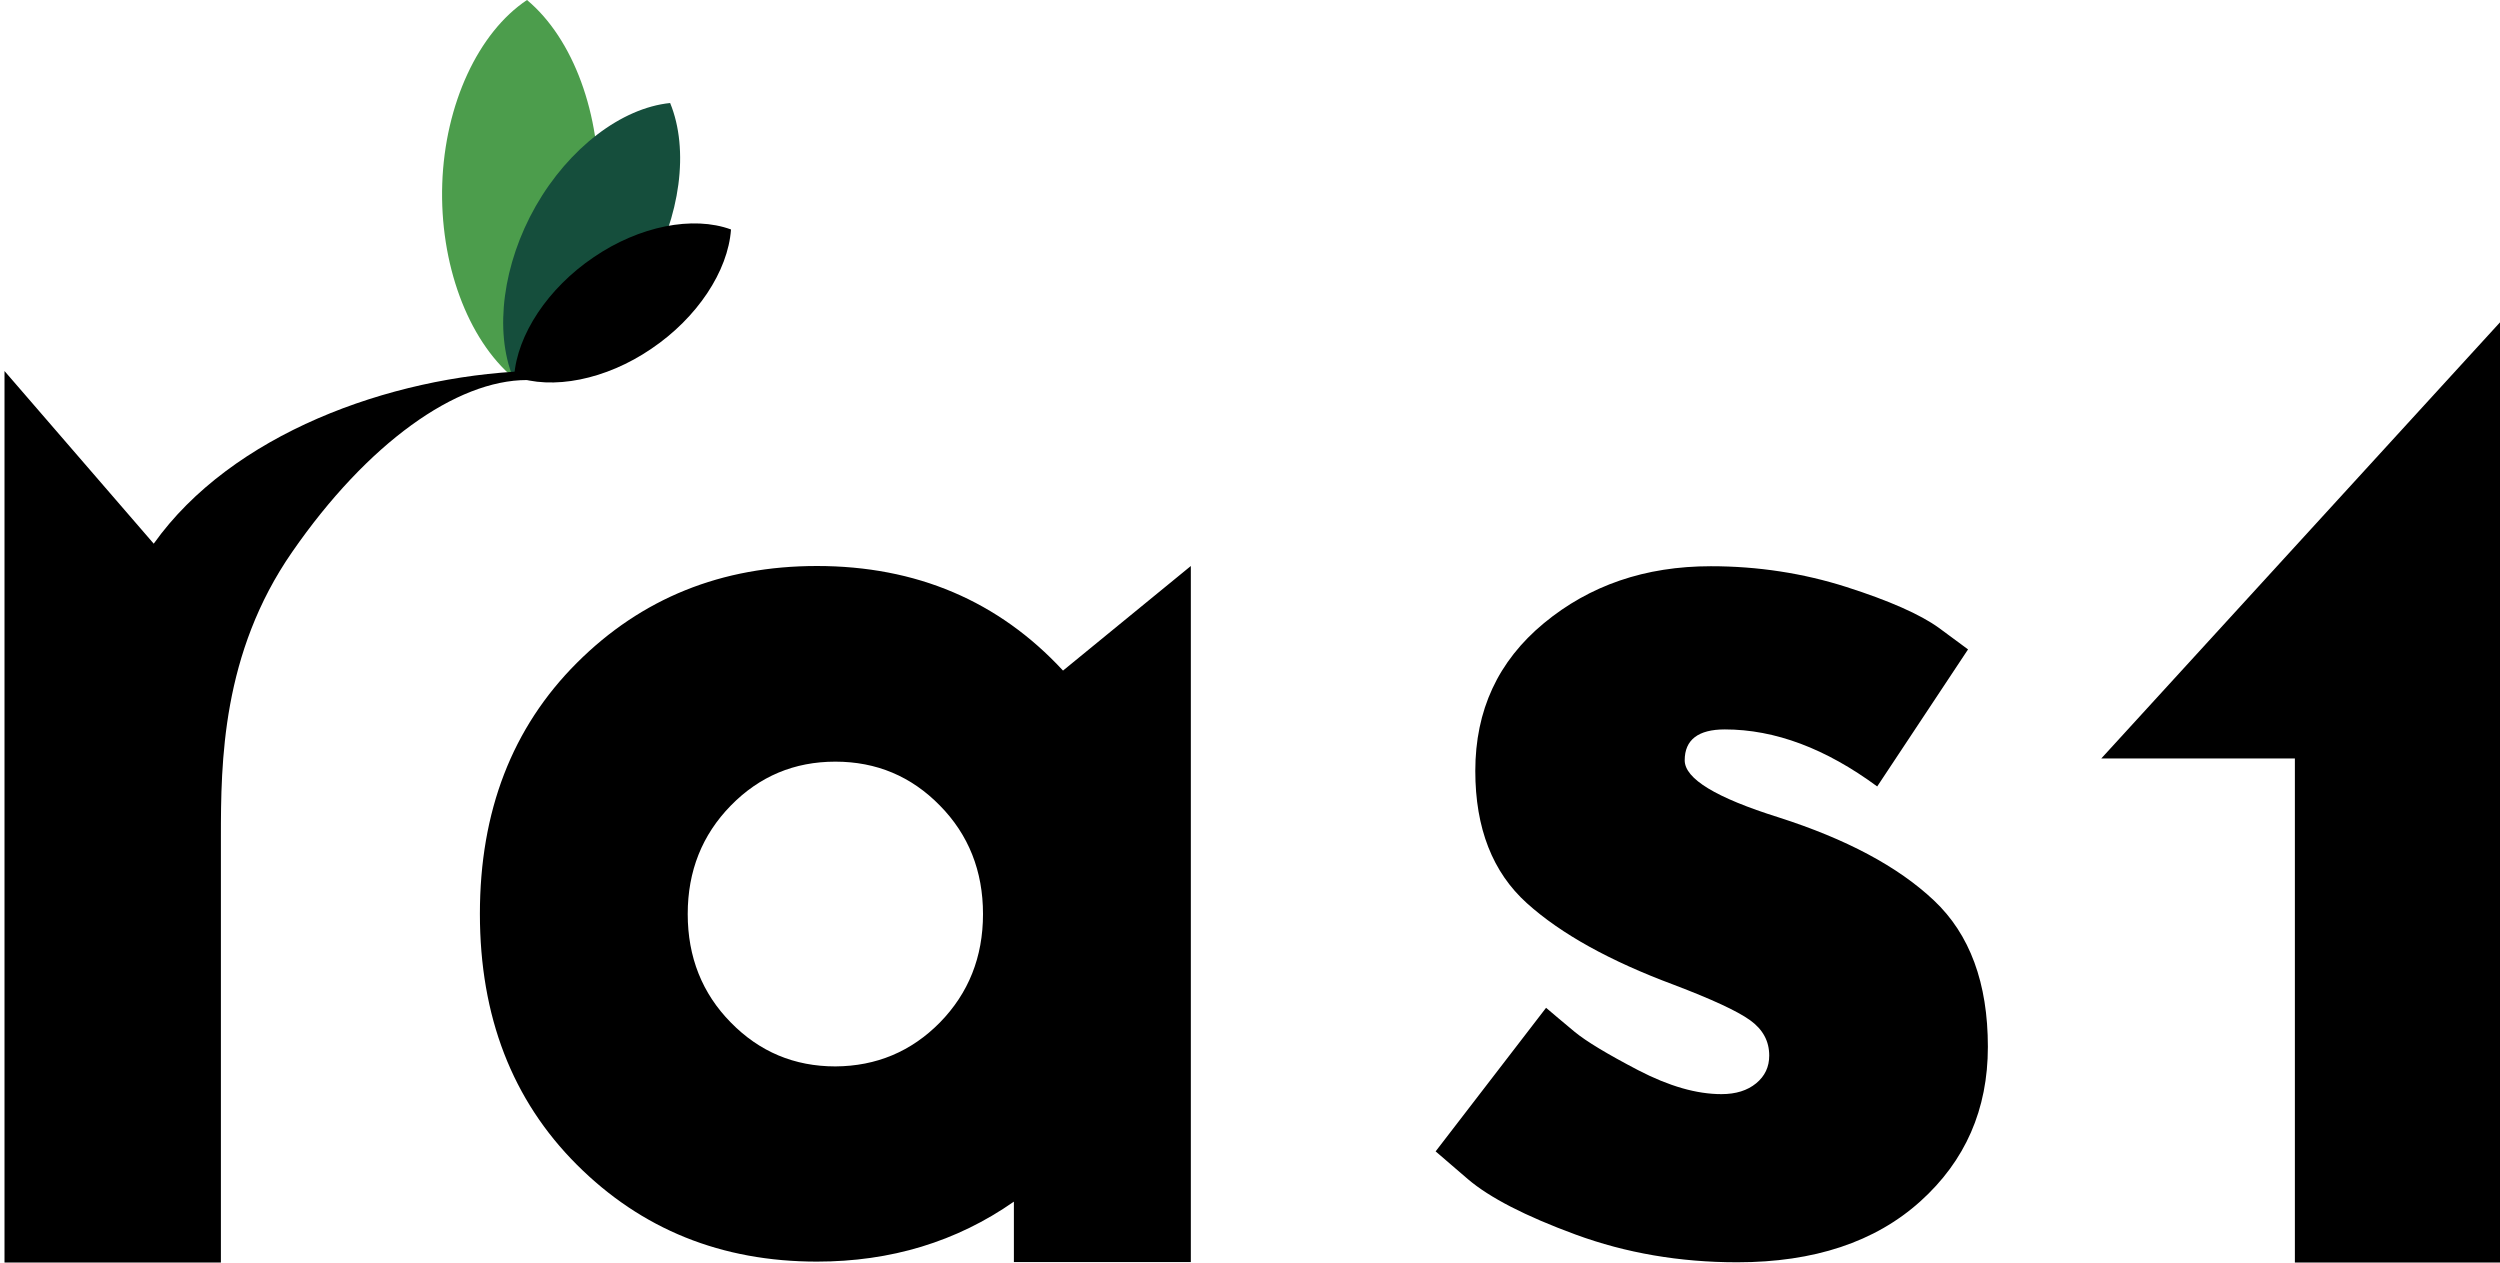
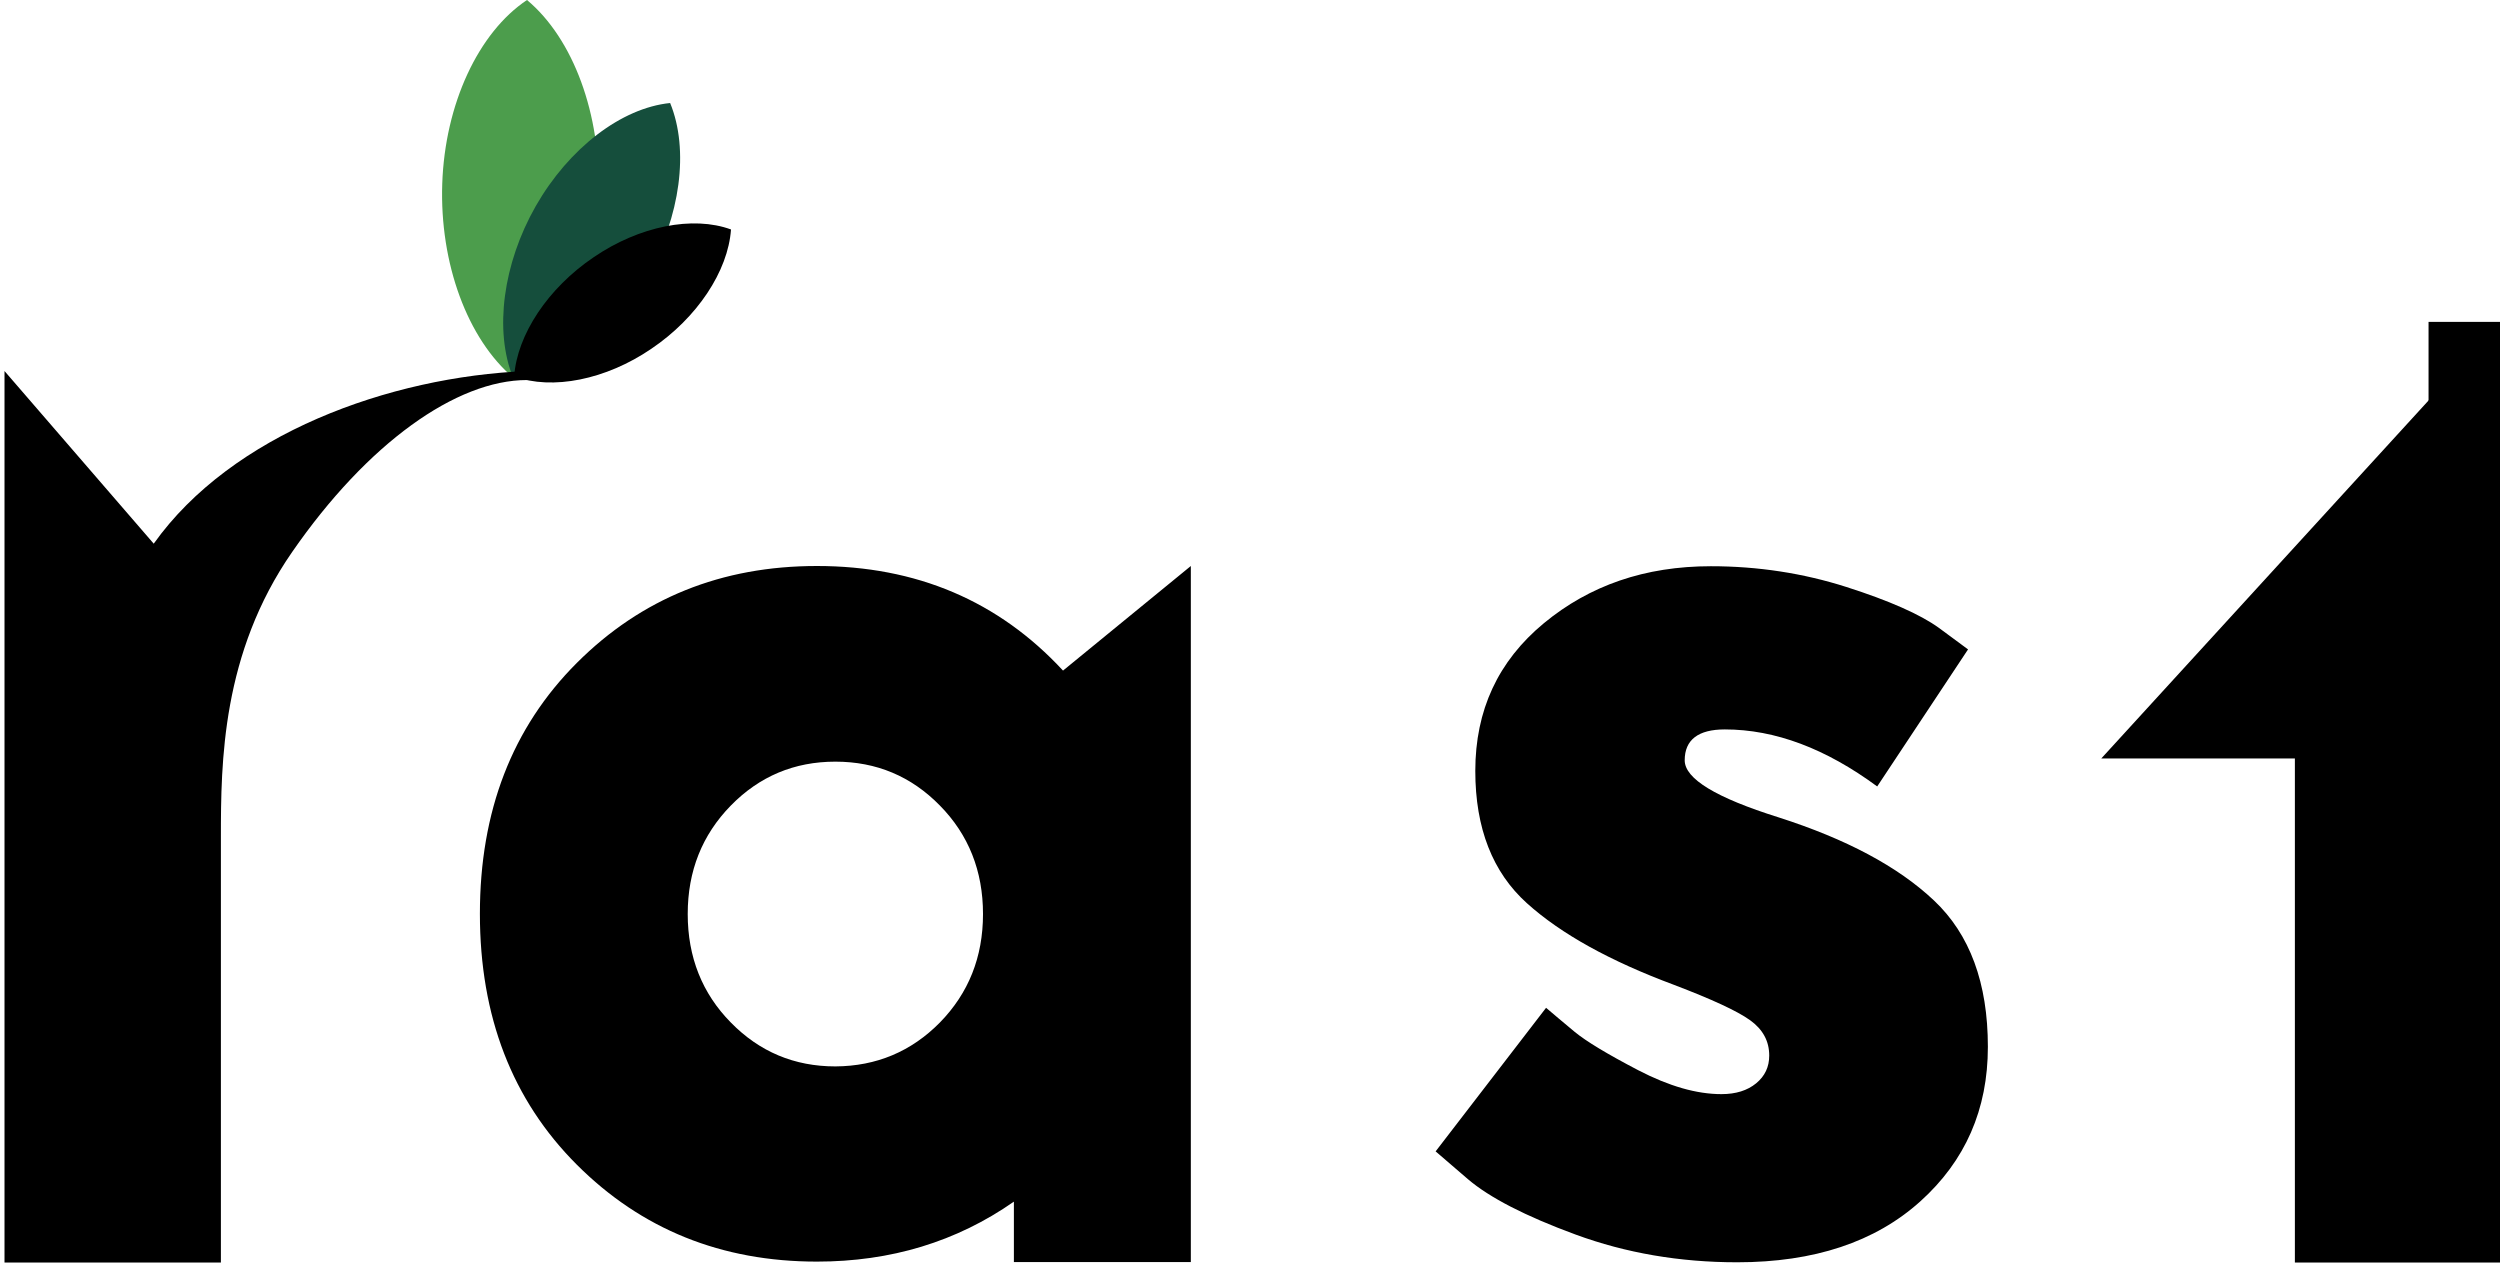
<svg xmlns="http://www.w3.org/2000/svg" version="1.1" id="Layer_1" x="0px" y="0px" viewBox="0 0 1109.1 560.1" style="enable-background:new 0 0 1109.1 560.1;" xml:space="preserve">
  <style type="text/css">
	.st0{fill:#4C9D4C;}
	.st1{fill:#154E3C;}
</style>
  <g>
    <path class="st0" d="M227.9,167.7c21.6-14.4,36.4-46.2,37.6-81.5c1.2-35.3-11.1-69-31.7-86.2c-21.6,14.4-36.4,46.2-37.6,81.5   C195,116.8,207.4,150.5,227.9,167.7z" />
  </g>
  <g>
    <path class="st1" d="M227.6,167.5c21.6-2.2,44.9-20,59.6-45.7c14.7-25.7,18.6-55.4,10.1-76.1c-21.6,2.2-44.9,20-59.6,45.7   C223.1,117,219.2,146.7,227.6,167.5z" />
  </g>
  <g>
    <path d="M228.1,167c16.9,6.2,40.7,1.5,60.9-12.3c20.3-13.7,34-34.4,35.3-52.9c-16.9-6.2-40.7-1.5-60.9,12.3   C243.1,127.8,229.4,148.5,228.1,167z" />
  </g>
  <g>
    <path d="M233.8,168.6c-31.3,0-70.7,27.9-104.2,76.3C98.4,289.9,98,338.2,98,371.4v188.7H2V164.6l66.2,76.6   c34.5-48.5,104.3-74.1,165.7-76.6V168.6z" />
  </g>
  <g>
    <path d="M255.9,516.7c-28.7-28.7-43-65.8-43-111.3c0-45.5,14.3-82.6,43-111.3c28.7-28.7,64.2-43,106.5-43   c44.1,0,80.6,15.5,109.2,46.4l56.7-46.4v308.8h-78.5v-26.8c-25.5,17.8-54.6,26.6-87.4,26.6C320.1,559.7,284.6,545.4,255.9,516.7z    M417,453.6c12.7-13,19.1-29,19.1-48.1c0-19.1-6.4-35.2-19.1-48.1c-12.7-13-28.2-19.5-46.4-19.5c-18.2,0-33.7,6.5-46.4,19.5   c-12.7,13-19.1,29-19.1,48.1c0,19.1,6.4,35.2,19.1,48.1c12.7,13,28.2,19.5,46.4,19.5C388.8,473,404.3,466.5,417,453.6z" />
    <path d="M685.9,447.1c3.2,2.7,7.4,6.3,12.6,10.6c5.2,4.3,14.7,10,28.3,17.1c13.7,7.1,25.9,10.6,36.9,10.6c6.4,0,11.5-1.6,15.4-4.8   c3.9-3.2,5.8-7.3,5.8-12.3c0-6.4-2.8-11.6-8.5-15.7c-5.7-4.1-17-9.3-33.8-15.7c-28.2-10.5-50-22.5-65.2-36.2   c-15.2-13.7-22.9-33.2-22.9-58.7c0-26.9,10.1-48.7,30.4-65.5c20.3-16.8,44.9-25.3,74.1-25.3c20.9,0,41,3.1,60.1,9.2   c19.1,6.1,32.8,12.2,41,18.1l13,9.6l-40.3,60.8c-22.8-16.8-45.3-25.3-67.6-25.3c-11.8,0-17.8,4.6-17.8,13.7   c0,8.2,13.9,16.6,41.6,25.3c30,9.6,53,21.8,69,36.9c15.9,15,23.9,36.6,23.9,64.9c0,27.8-10,50.6-30,68.6c-20,18-47.1,27-81.2,27   c-25.5,0-49.4-4.1-71.7-12.3c-22.3-8.2-38.2-16.4-47.8-24.6l-14.3-12.3L685.9,447.1z" />
  </g>
  <polyline points="932.2,336.5 1109.1,143 1109.1,143 1109.1,560.1 1018.1,560.1 1018.1,336.5 " />
+   <rect x="1077.4" y="142.8" width="31.7" height="87" />
</svg>
